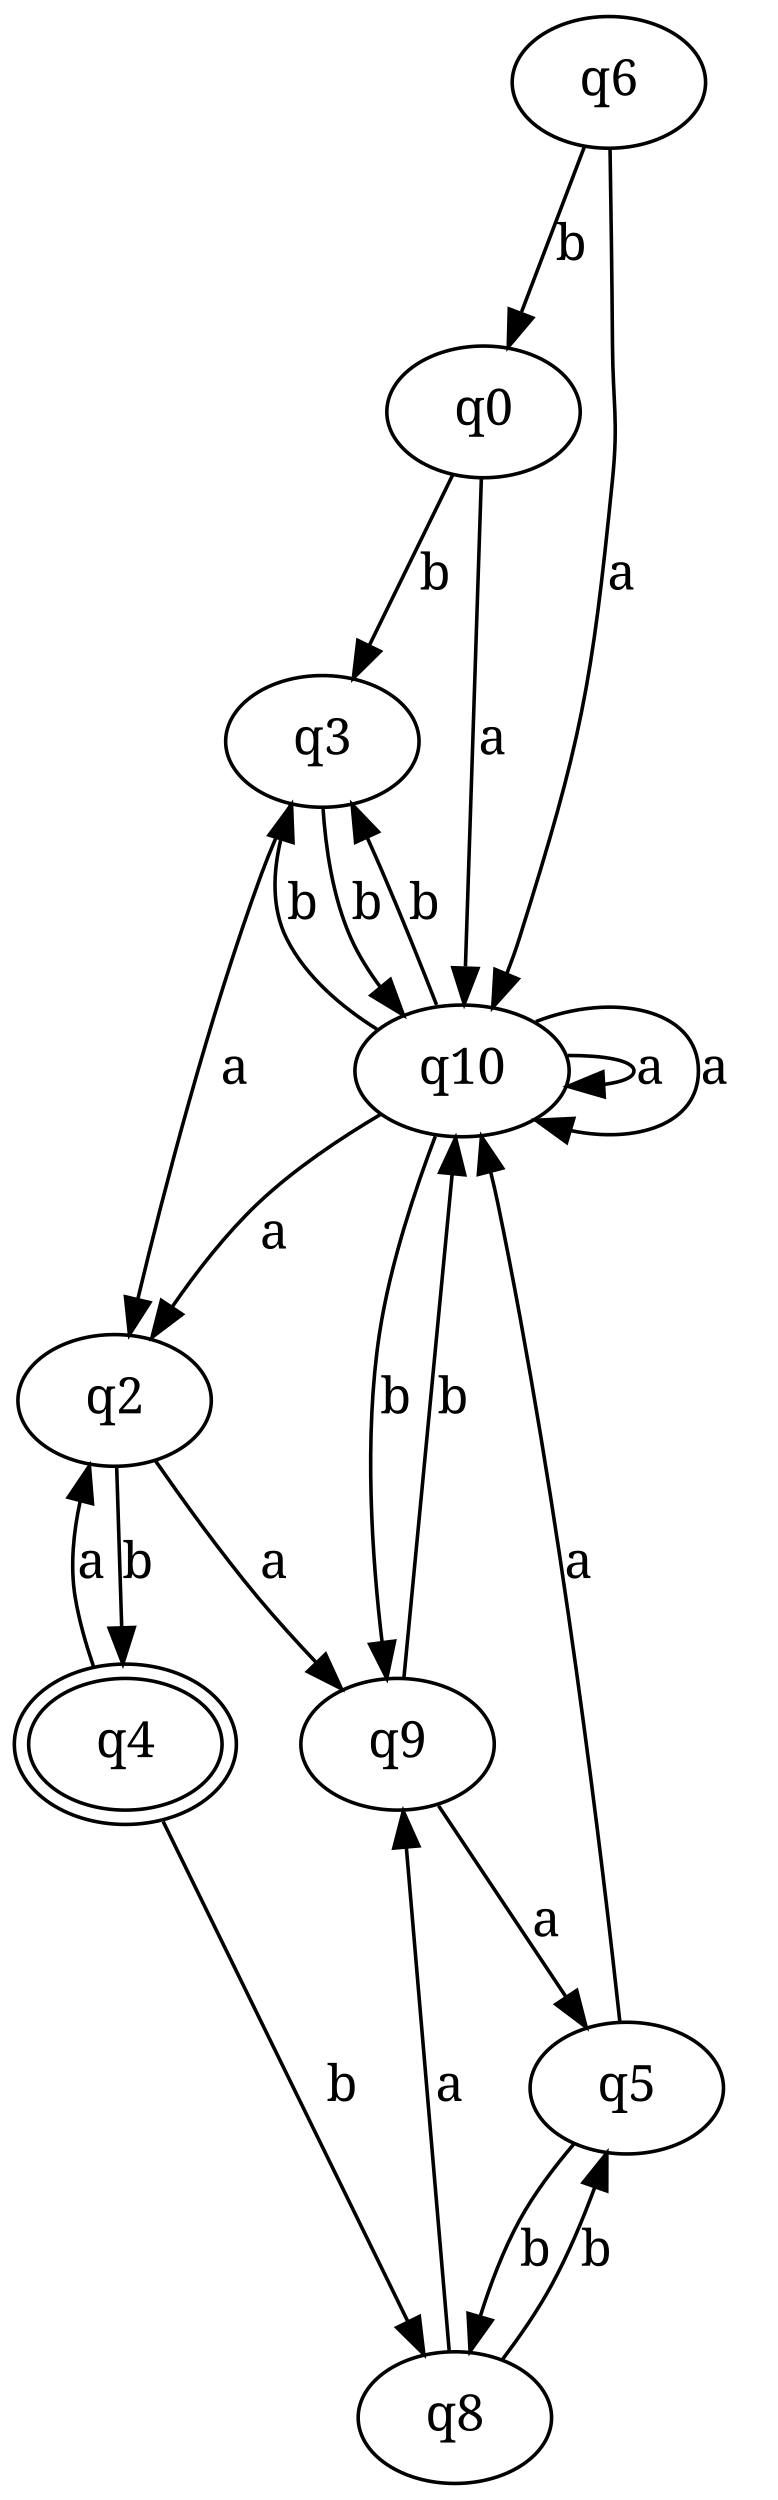
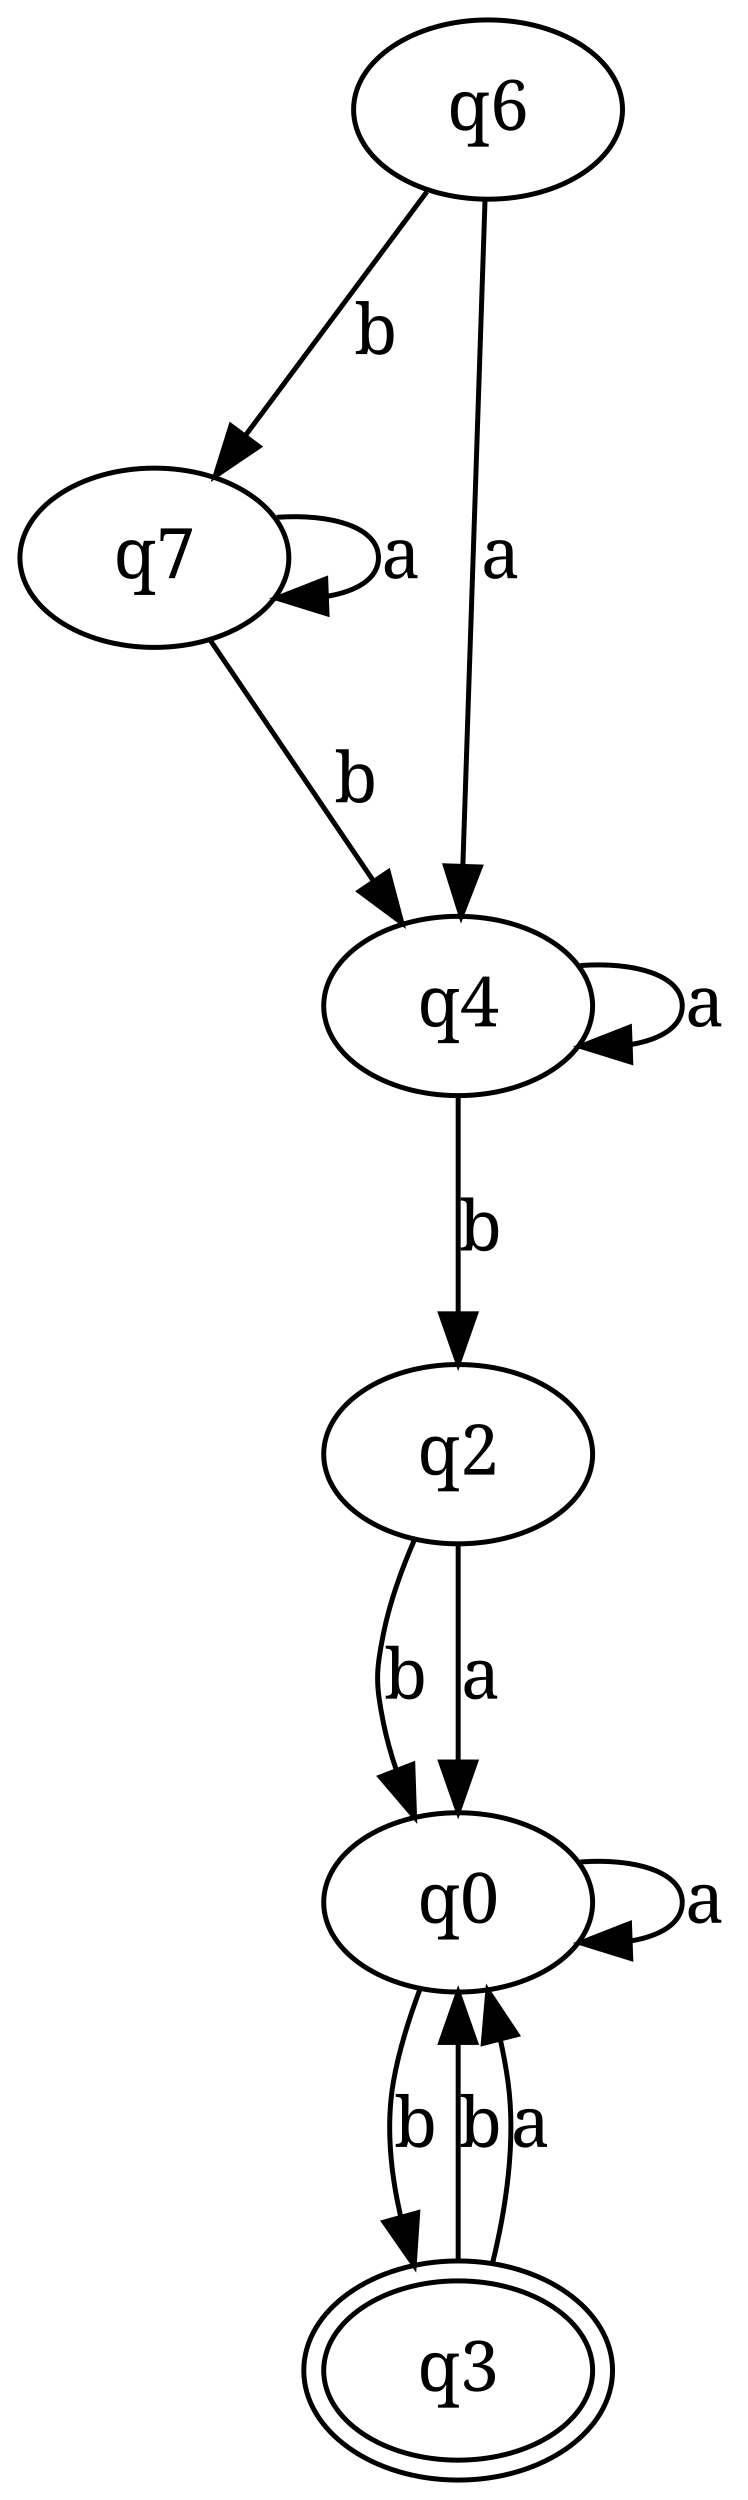
- <svg xmlns="http://www.w3.org/2000/svg" width="217pt" height="698pt" viewBox="0.00 0.00 217.00 698.00">
-   <g id="graph1" class="graph" transform="scale(1 1) rotate(0) translate(4 694)">
-     <polygon fill="white" stroke="white" points="-4,5 -4,-694 214,-694 214,5 -4,5" />
+ <svg xmlns="http://www.w3.org/2000/svg" width="150pt" height="502pt" viewBox="0.00 0.00 150.00 502.00">
+   <g id="graph1" class="graph" transform="scale(1 1) rotate(0) translate(4 498)">
+     <polygon fill="white" stroke="white" points="-4,5 -4,-498 147,-498 147,5 -4,5" />
    <g id="node1" class="node">
-       <ellipse fill="none" stroke="black" cx="131" cy="-579" rx="27" ry="18.385" />
-       <text text-anchor="middle" x="131" y="-575.4" font-family="Times Roman,serif" font-size="14.00">q0</text>
+       <ellipse fill="none" stroke="black" cx="94" cy="-476" rx="27" ry="18" />
+       <text text-anchor="middle" x="94" y="-471.9" font-family="Times Roman,serif" font-size="14.00">q6</text>
    </g>
    <g id="node3" class="node">
-       <ellipse fill="none" stroke="black" cx="86" cy="-487" rx="27" ry="18.385" />
-       <text text-anchor="middle" x="86" y="-483.4" font-family="Times Roman,serif" font-size="14.00">q3</text>
+       <ellipse fill="none" stroke="black" cx="27" cy="-386" rx="27" ry="18" />
+       <text text-anchor="middle" x="27" y="-381.9" font-family="Times Roman,serif" font-size="14.00">q7</text>
    </g>
    <g id="edge2" class="edge">
-       <path fill="none" stroke="black" d="M122.324,-561.261C115.725,-547.77 106.536,-528.984 99.051,-513.683" />
-       <polygon fill="black" stroke="black" points="102.188,-512.129 94.65,-504.684 95.9,-515.205 102.188,-512.129" />
-       <text text-anchor="middle" x="117.5" y="-529.4" font-family="Times Roman,serif" font-size="14.00">b</text>
+       <path fill="none" stroke="black" d="M81.711,-459.493C71.511,-445.791 56.854,-426.103 45.278,-410.552" />
+       <polygon fill="black" stroke="black" points="47.99,-408.334 39.211,-402.403 42.375,-412.514 47.99,-408.334" />
+       <text text-anchor="middle" x="71.5" y="-426.9" font-family="Times Roman,serif" font-size="14.00">b</text>
    </g>
    <g id="node5" class="node">
-       <ellipse fill="none" stroke="black" cx="125" cy="-395" rx="29.907" ry="18.385" />
-       <text text-anchor="middle" x="125" y="-391.4" font-family="Times Roman,serif" font-size="14.00">q10</text>
+       <ellipse fill="none" stroke="black" cx="88" cy="-296" rx="27" ry="18" />
+       <text text-anchor="middle" x="88" y="-291.9" font-family="Times Roman,serif" font-size="14.00">q4</text>
    </g>
    <g id="edge4" class="edge">
-       <path fill="none" stroke="black" d="M130.392,-560.345C129.345,-528.247 127.196,-462.349 125.95,-424.148" />
-       <polygon fill="black" stroke="black" points="129.434,-423.585 125.61,-413.705 122.438,-423.814 129.434,-423.585" />
-       <text text-anchor="middle" x="133.5" y="-483.4" font-family="Times Roman,serif" font-size="14.00">a</text>
+       <path fill="none" stroke="black" d="M93.392,-457.75C92.342,-426.269 90.185,-361.55 88.941,-324.225" />
+       <polygon fill="black" stroke="black" points="92.432,-323.908 88.601,-314.031 85.436,-324.142 92.432,-323.908" />
+       <text text-anchor="middle" x="96.5" y="-381.9" font-family="Times Roman,serif" font-size="14.00">a</text>
+     </g>
+     <g id="edge8" class="edge">
+       <path fill="none" stroke="black" d="M51.532,-394.121C62.508,-394.895 72,-392.188 72,-386 72,-381.843 67.715,-379.257 61.574,-378.242" />
+       <polygon fill="black" stroke="black" points="61.652,-374.742 51.532,-377.879 61.4,-381.738 61.652,-374.742" />
+       <text text-anchor="middle" x="76.5" y="-381.9" font-family="Times Roman,serif" font-size="14.00">a</text>
+     </g>
+     <g id="edge6" class="edge">
+       <path fill="none" stroke="black" d="M38.188,-369.493C47.331,-356.003 60.408,-336.71 70.869,-321.276" />
+       <polygon fill="black" stroke="black" points="73.963,-322.949 76.676,-312.708 68.168,-319.022 73.963,-322.949" />
+       <text text-anchor="middle" x="67.5" y="-336.9" font-family="Times Roman,serif" font-size="14.00">b</text>
+     </g>
+     <g id="edge16" class="edge">
+       <path fill="none" stroke="black" d="M112.532,-304.121C123.508,-304.895 133,-302.188 133,-296 133,-291.843 128.715,-289.257 122.574,-288.242" />
+       <polygon fill="black" stroke="black" points="122.652,-284.742 112.532,-287.879 122.4,-291.738 122.652,-284.742" />
+       <text text-anchor="middle" x="137.5" y="-291.9" font-family="Times Roman,serif" font-size="14.00">a</text>
+     </g>
+     <g id="node8" class="node">
+       <ellipse fill="none" stroke="black" cx="88" cy="-206" rx="27" ry="18" />
+       <text text-anchor="middle" x="88" y="-201.9" font-family="Times Roman,serif" font-size="14.00">q2</text>
+     </g>
+     <g id="edge14" class="edge">
+       <path fill="none" stroke="black" d="M88,-277.787C88,-265.344 88,-248.605 88,-234.421" />
+       <polygon fill="black" stroke="black" points="91.5,-234.186 88,-224.186 84.5,-234.186 91.5,-234.186" />
+       <text text-anchor="middle" x="92.5" y="-246.9" font-family="Times Roman,serif" font-size="14.00">b</text>
+     </g>
+     <g id="node10" class="node">
+       <ellipse fill="none" stroke="black" cx="88" cy="-116" rx="27" ry="18" />
+       <text text-anchor="middle" x="88" y="-111.9" font-family="Times Roman,serif" font-size="14.00">q0</text>
    </g>
    <g id="edge10" class="edge">
-       <path fill="none" stroke="black" d="M86.181,-468.465C86.892,-457.453 88.875,-443.449 94,-432 96.128,-427.246 99.051,-422.619 102.256,-418.338" />
-       <polygon fill="black" stroke="black" points="104.981,-420.535 108.634,-410.589 99.576,-416.086 104.981,-420.535" />
-       <text text-anchor="middle" x="98.5" y="-437.4" font-family="Times Roman,serif" font-size="14.00">b</text>
-     </g>
-     <g id="node6" class="node">
-       <ellipse fill="none" stroke="black" cx="28" cy="-303" rx="27" ry="18.385" />
-       <text text-anchor="middle" x="28" y="-299.4" font-family="Times Roman,serif" font-size="14.00">q2</text>
+       <path fill="none" stroke="black" d="M79.24,-188.86C76.703,-183.03 74.275,-176.374 73,-170 71.431,-162.155 71.431,-159.845 73,-152 73.618,-148.913 74.505,-145.759 75.546,-142.665" />
+       <polygon fill="black" stroke="black" points="78.887,-143.729 79.24,-133.14 72.361,-141.198 78.887,-143.729" />
+       <text text-anchor="middle" x="77.5" y="-156.9" font-family="Times Roman,serif" font-size="14.00">b</text>
    </g>
    <g id="edge12" class="edge">
-       <path fill="none" stroke="black" d="M77.116,-469.174C74.31,-463.168 71.336,-456.372 69,-450 54.155,-409.5 41.609,-361.06 34.443,-331.158" />
-       <polygon fill="black" stroke="black" points="37.842,-330.326 32.137,-321.399 31.03,-331.935 37.842,-330.326" />
-       <text text-anchor="middle" x="61.5" y="-391.4" font-family="Times Roman,serif" font-size="14.00">a</text>
+       <path fill="none" stroke="black" d="M88,-187.787C88,-175.344 88,-158.605 88,-144.421" />
+       <polygon fill="black" stroke="black" points="91.5,-144.186 88,-134.186 84.5,-144.186 91.5,-144.186" />
+       <text text-anchor="middle" x="92.5" y="-156.9" font-family="Times Roman,serif" font-size="14.00">a</text>
    </g>
-     <g id="edge34" class="edge">
-       <path fill="none" stroke="black" d="M117.896,-413.428C113.694,-424.154 108.194,-437.904 103,-450 101.591,-453.282 100.075,-456.71 98.551,-460.099" />
-       <polygon fill="black" stroke="black" points="95.278,-458.839 94.31,-469.39 101.646,-461.746 95.278,-458.839" />
-       <text text-anchor="middle" x="114.5" y="-437.4" font-family="Times Roman,serif" font-size="14.00">b</text>
-     </g>
-     <g id="edge38" class="edge">
-       <path fill="none" stroke="black" d="M101.239,-406.644C91.546,-412.745 81.369,-421.217 76,-432 71.788,-440.458 72.226,-450.438 74.387,-459.558" />
-       <polygon fill="black" stroke="black" points="71.117,-460.834 77.402,-469.364 77.808,-458.777 71.117,-460.834" />
-       <text text-anchor="middle" x="80.5" y="-437.4" font-family="Times Roman,serif" font-size="14.00">b</text>
-     </g>
-     <g id="edge36" class="edge">
-       <path fill="none" stroke="black" d="M154.53,-399.311C164.748,-399.357 173,-397.92 173,-395 173,-393.175 169.777,-391.929 164.864,-391.263" />
-       <polygon fill="black" stroke="black" points="164.709,-387.749 154.53,-390.689 164.32,-394.738 164.709,-387.749" />
-       <text text-anchor="middle" x="177.5" y="-391.4" font-family="Times Roman,serif" font-size="14.00">a</text>
-     </g>
-     <g id="edge40" class="edge">
-       <path fill="none" stroke="black" d="M145.611,-408.767C167.017,-417.123 191,-412.534 191,-395 191,-380.069 173.609,-374.524 155.227,-378.368" />
-       <polygon fill="black" stroke="black" points="154.195,-375.023 145.611,-381.233 156.194,-381.731 154.195,-375.023" />
-       <text text-anchor="middle" x="195.5" y="-391.4" font-family="Times Roman,serif" font-size="14.00">a</text>
-     </g>
-     <g id="edge44" class="edge">
-       <path fill="none" stroke="black" d="M102.252,-382.852C91.22,-376.335 78.187,-367.661 68,-358 59.08,-349.54 50.798,-338.864 44.112,-329.173" />
-       <polygon fill="black" stroke="black" points="46.895,-327.036 38.447,-320.642 41.063,-330.909 46.895,-327.036" />
-       <text text-anchor="middle" x="72.5" y="-345.4" font-family="Times Roman,serif" font-size="14.00">a</text>
-     </g>
-     <g id="node10" class="node">
-       <ellipse fill="none" stroke="black" cx="107" cy="-207" rx="27" ry="18.385" />
-       <text text-anchor="middle" x="107" y="-203.4" font-family="Times Roman,serif" font-size="14.00">q9</text>
-     </g>
-     <g id="edge42" class="edge">
-       <path fill="none" stroke="black" d="M117.543,-376.769C112.015,-362.222 104.949,-341.175 102,-322 97.495,-292.71 99.887,-258.766 102.697,-235.388" />
-       <polygon fill="black" stroke="black" points="106.171,-235.813 103.994,-225.445 99.23,-234.908 106.171,-235.813" />
-       <text text-anchor="middle" x="106.5" y="-299.4" font-family="Times Roman,serif" font-size="14.00">b</text>
-     </g>
-     <g id="node8" class="node">
-       <ellipse fill="none" stroke="black" cx="31" cy="-207" rx="27" ry="18.385" />
-       <ellipse fill="none" stroke="black" cx="31" cy="-207" rx="31" ry="22.385" />
-       <text text-anchor="middle" x="31" y="-203.4" font-family="Times Roman,serif" font-size="14.00">q4</text>
-     </g>
-     <g id="edge6" class="edge">
-       <path fill="none" stroke="black" d="M28.578,-284.49C28.973,-271.863 29.506,-254.791 29.972,-239.885" />
-       <polygon fill="black" stroke="black" points="33.483,-239.612 30.297,-229.508 26.486,-239.394 33.483,-239.612" />
-       <text text-anchor="middle" x="34.5" y="-253.4" font-family="Times Roman,serif" font-size="14.00">b</text>
-     </g>
-     <g id="edge8" class="edge">
-       <path fill="none" stroke="black" d="M39.352,-286.207C47.075,-275.088 57.722,-260.337 68,-248 73.015,-241.981 78.69,-235.733 84.127,-229.983" />
-       <polygon fill="black" stroke="black" points="86.898,-232.151 91.31,-222.519 81.854,-227.297 86.898,-232.151" />
-       <text text-anchor="middle" x="72.5" y="-253.4" font-family="Times Roman,serif" font-size="14.00">a</text>
-     </g>
-     <g id="edge16" class="edge">
-       <path fill="none" stroke="black" d="M22.08,-228.786C19.987,-234.898 18.059,-241.619 17,-248 15.549,-256.742 16.519,-266.218 18.373,-274.803" />
-       <polygon fill="black" stroke="black" points="15.051,-275.934 20.969,-284.722 21.823,-274.162 15.051,-275.934" />
-       <text text-anchor="middle" x="21.5" y="-253.4" font-family="Times Roman,serif" font-size="14.00">a</text>
+     <g id="edge24" class="edge">
+       <path fill="none" stroke="black" d="M112.532,-124.121C123.508,-124.895 133,-122.188 133,-116 133,-111.843 128.715,-109.257 122.574,-108.242" />
+       <polygon fill="black" stroke="black" points="122.652,-104.742 112.532,-107.879 122.4,-111.738 122.652,-104.742" />
+       <text text-anchor="middle" x="137.5" y="-111.9" font-family="Times Roman,serif" font-size="14.00">a</text>
    </g>
    <g id="node14" class="node">
-       <ellipse fill="none" stroke="black" cx="123" cy="-19" rx="27" ry="18.385" />
-       <text text-anchor="middle" x="123" y="-15.4" font-family="Times Roman,serif" font-size="14.00">q8</text>
+       <ellipse fill="none" stroke="black" cx="88" cy="-22" rx="27" ry="18" />
+       <ellipse fill="none" stroke="black" cx="88" cy="-22" rx="31" ry="22" />
+       <text text-anchor="middle" x="88" y="-17.9" font-family="Times Roman,serif" font-size="14.00">q3</text>
    </g>
-     <g id="edge14" class="edge">
-       <path fill="none" stroke="black" d="M41.554,-185.434C58.407,-150.993 91.37,-83.636 109.773,-46.029" />
-       <polygon fill="black" stroke="black" points="113.084,-47.226 114.336,-36.705 106.796,-44.149 113.084,-47.226" />
-       <text text-anchor="middle" x="91.5" y="-107.4" font-family="Times Roman,serif" font-size="14.00">b</text>
+     <g id="edge22" class="edge">
+       <path fill="none" stroke="black" d="M80.265,-98.388C78.116,-92.641 76.077,-86.153 75,-80 73.453,-71.16 74.457,-61.632 76.458,-52.904" />
+       <polygon fill="black" stroke="black" points="79.873,-53.687 79.171,-43.115 73.127,-51.817 79.873,-53.687" />
+       <text text-anchor="middle" x="79.5" y="-66.9" font-family="Times Roman,serif" font-size="14.00">b</text>
    </g>
-     <g id="edge30" class="edge">
-       <path fill="none" stroke="black" d="M108.784,-225.638C111.933,-258.522 118.494,-327.05 122.234,-366.106" />
-       <polygon fill="black" stroke="black" points="118.771,-366.666 123.208,-376.287 125.739,-365.998 118.771,-366.666" />
-       <text text-anchor="middle" x="122.5" y="-299.4" font-family="Times Roman,serif" font-size="14.00">b</text>
-     </g>
-     <g id="node16" class="node">
-       <ellipse fill="none" stroke="black" cx="171" cy="-111" rx="27" ry="18.385" />
-       <text text-anchor="middle" x="171" y="-107.4" font-family="Times Roman,serif" font-size="14.00">q5</text>
-     </g>
-     <g id="edge32" class="edge">
-       <path fill="none" stroke="black" d="M118.442,-189.837C128.362,-174.957 142.853,-153.221 154.108,-136.338" />
-       <polygon fill="black" stroke="black" points="157.022,-138.276 159.657,-128.014 151.198,-134.393 157.022,-138.276" />
-       <text text-anchor="middle" x="148.5" y="-153.4" font-family="Times Roman,serif" font-size="14.00">a</text>
-     </g>
-     <g id="edge28" class="edge">
-       <path fill="none" stroke="black" d="M121.414,-37.638C118.615,-70.522 112.783,-139.05 109.459,-178.106" />
-       <polygon fill="black" stroke="black" points="105.953,-178.026 108.593,-188.287 112.928,-178.619 105.953,-178.026" />
-       <text text-anchor="middle" x="121.5" y="-107.4" font-family="Times Roman,serif" font-size="14.00">a</text>
-     </g>
-     <g id="edge26" class="edge">
-       <path fill="none" stroke="black" d="M136.354,-35.321C141.056,-41.551 146.129,-48.872 150,-56 154.643,-64.549 158.737,-74.343 162.047,-83.276" />
-       <polygon fill="black" stroke="black" points="158.81,-84.619 165.44,-92.882 165.41,-82.287 158.81,-84.619" />
-       <text text-anchor="middle" x="162.5" y="-61.4" font-family="Times Roman,serif" font-size="14.00">b</text>
+     <g id="edge18" class="edge">
+       <path fill="none" stroke="black" d="M88,-44.039C88,-57.096 88,-73.773 88,-87.785" />
+       <polygon fill="black" stroke="black" points="84.5,-87.876 88,-97.876 91.5,-87.876 84.5,-87.876" />
+       <text text-anchor="middle" x="92.5" y="-66.9" font-family="Times Roman,serif" font-size="14.00">b</text>
    </g>
    <g id="edge20" class="edge">
-       <path fill="none" stroke="black" d="M169.043,-129.724C164.546,-171.144 152.5,-273.558 135,-358 134.405,-360.871 133.719,-363.85 132.99,-366.814" />
-       <polygon fill="black" stroke="black" points="129.559,-366.1 130.42,-376.66 136.332,-367.868 129.559,-366.1" />
-       <text text-anchor="middle" x="157.5" y="-253.4" font-family="Times Roman,serif" font-size="14.00">a</text>
-     </g>
-     <g id="edge18" class="edge">
-       <path fill="none" stroke="black" d="M156.182,-95.346C150.837,-89.075 145.114,-81.553 141,-74 136.509,-65.756 132.899,-56.203 130.124,-47.395" />
-       <polygon fill="black" stroke="black" points="133.405,-46.142 127.248,-37.52 126.684,-48.1 133.405,-46.142" />
-       <text text-anchor="middle" x="145.5" y="-61.4" font-family="Times Roman,serif" font-size="14.00">b</text>
-     </g>
-     <g id="node19" class="node">
-       <ellipse fill="none" stroke="black" cx="166" cy="-671" rx="27" ry="18.385" />
-       <text text-anchor="middle" x="166" y="-667.4" font-family="Times Roman,serif" font-size="14.00">q6</text>
-     </g>
-     <g id="edge22" class="edge">
-       <path fill="none" stroke="black" d="M159.085,-652.824C154.1,-639.719 147.278,-621.789 141.607,-606.88" />
-       <polygon fill="black" stroke="black" points="144.728,-605.24 137.901,-597.138 138.185,-607.729 144.728,-605.24" />
-       <text text-anchor="middle" x="155.5" y="-621.4" font-family="Times Roman,serif" font-size="14.00">b</text>
-     </g>
-     <g id="edge24" class="edge">
-       <path fill="none" stroke="black" d="M166.325,-652.398C166.566,-637.646 166.873,-616.505 167,-598 167.116,-581.112 168.689,-576.804 167,-560 161.193,-502.241 158.392,-487.384 141,-432 139.994,-428.795 138.802,-425.491 137.53,-422.238" />
-       <polygon fill="black" stroke="black" points="140.664,-420.659 133.579,-412.781 134.205,-423.358 140.664,-420.659" />
-       <text text-anchor="middle" x="169.5" y="-529.4" font-family="Times Roman,serif" font-size="14.00">a</text>
+       <path fill="none" stroke="black" d="M94.938,-43.702C97.597,-54.572 99.642,-67.952 98,-80 97.627,-82.738 97.101,-85.561 96.484,-88.365" />
+       <polygon fill="black" stroke="black" points="93.041,-87.7 93.956,-98.255 99.823,-89.433 93.041,-87.7" />
+       <text text-anchor="middle" x="102.5" y="-66.9" font-family="Times Roman,serif" font-size="14.00">a</text>
    </g>
  </g>
</svg>
